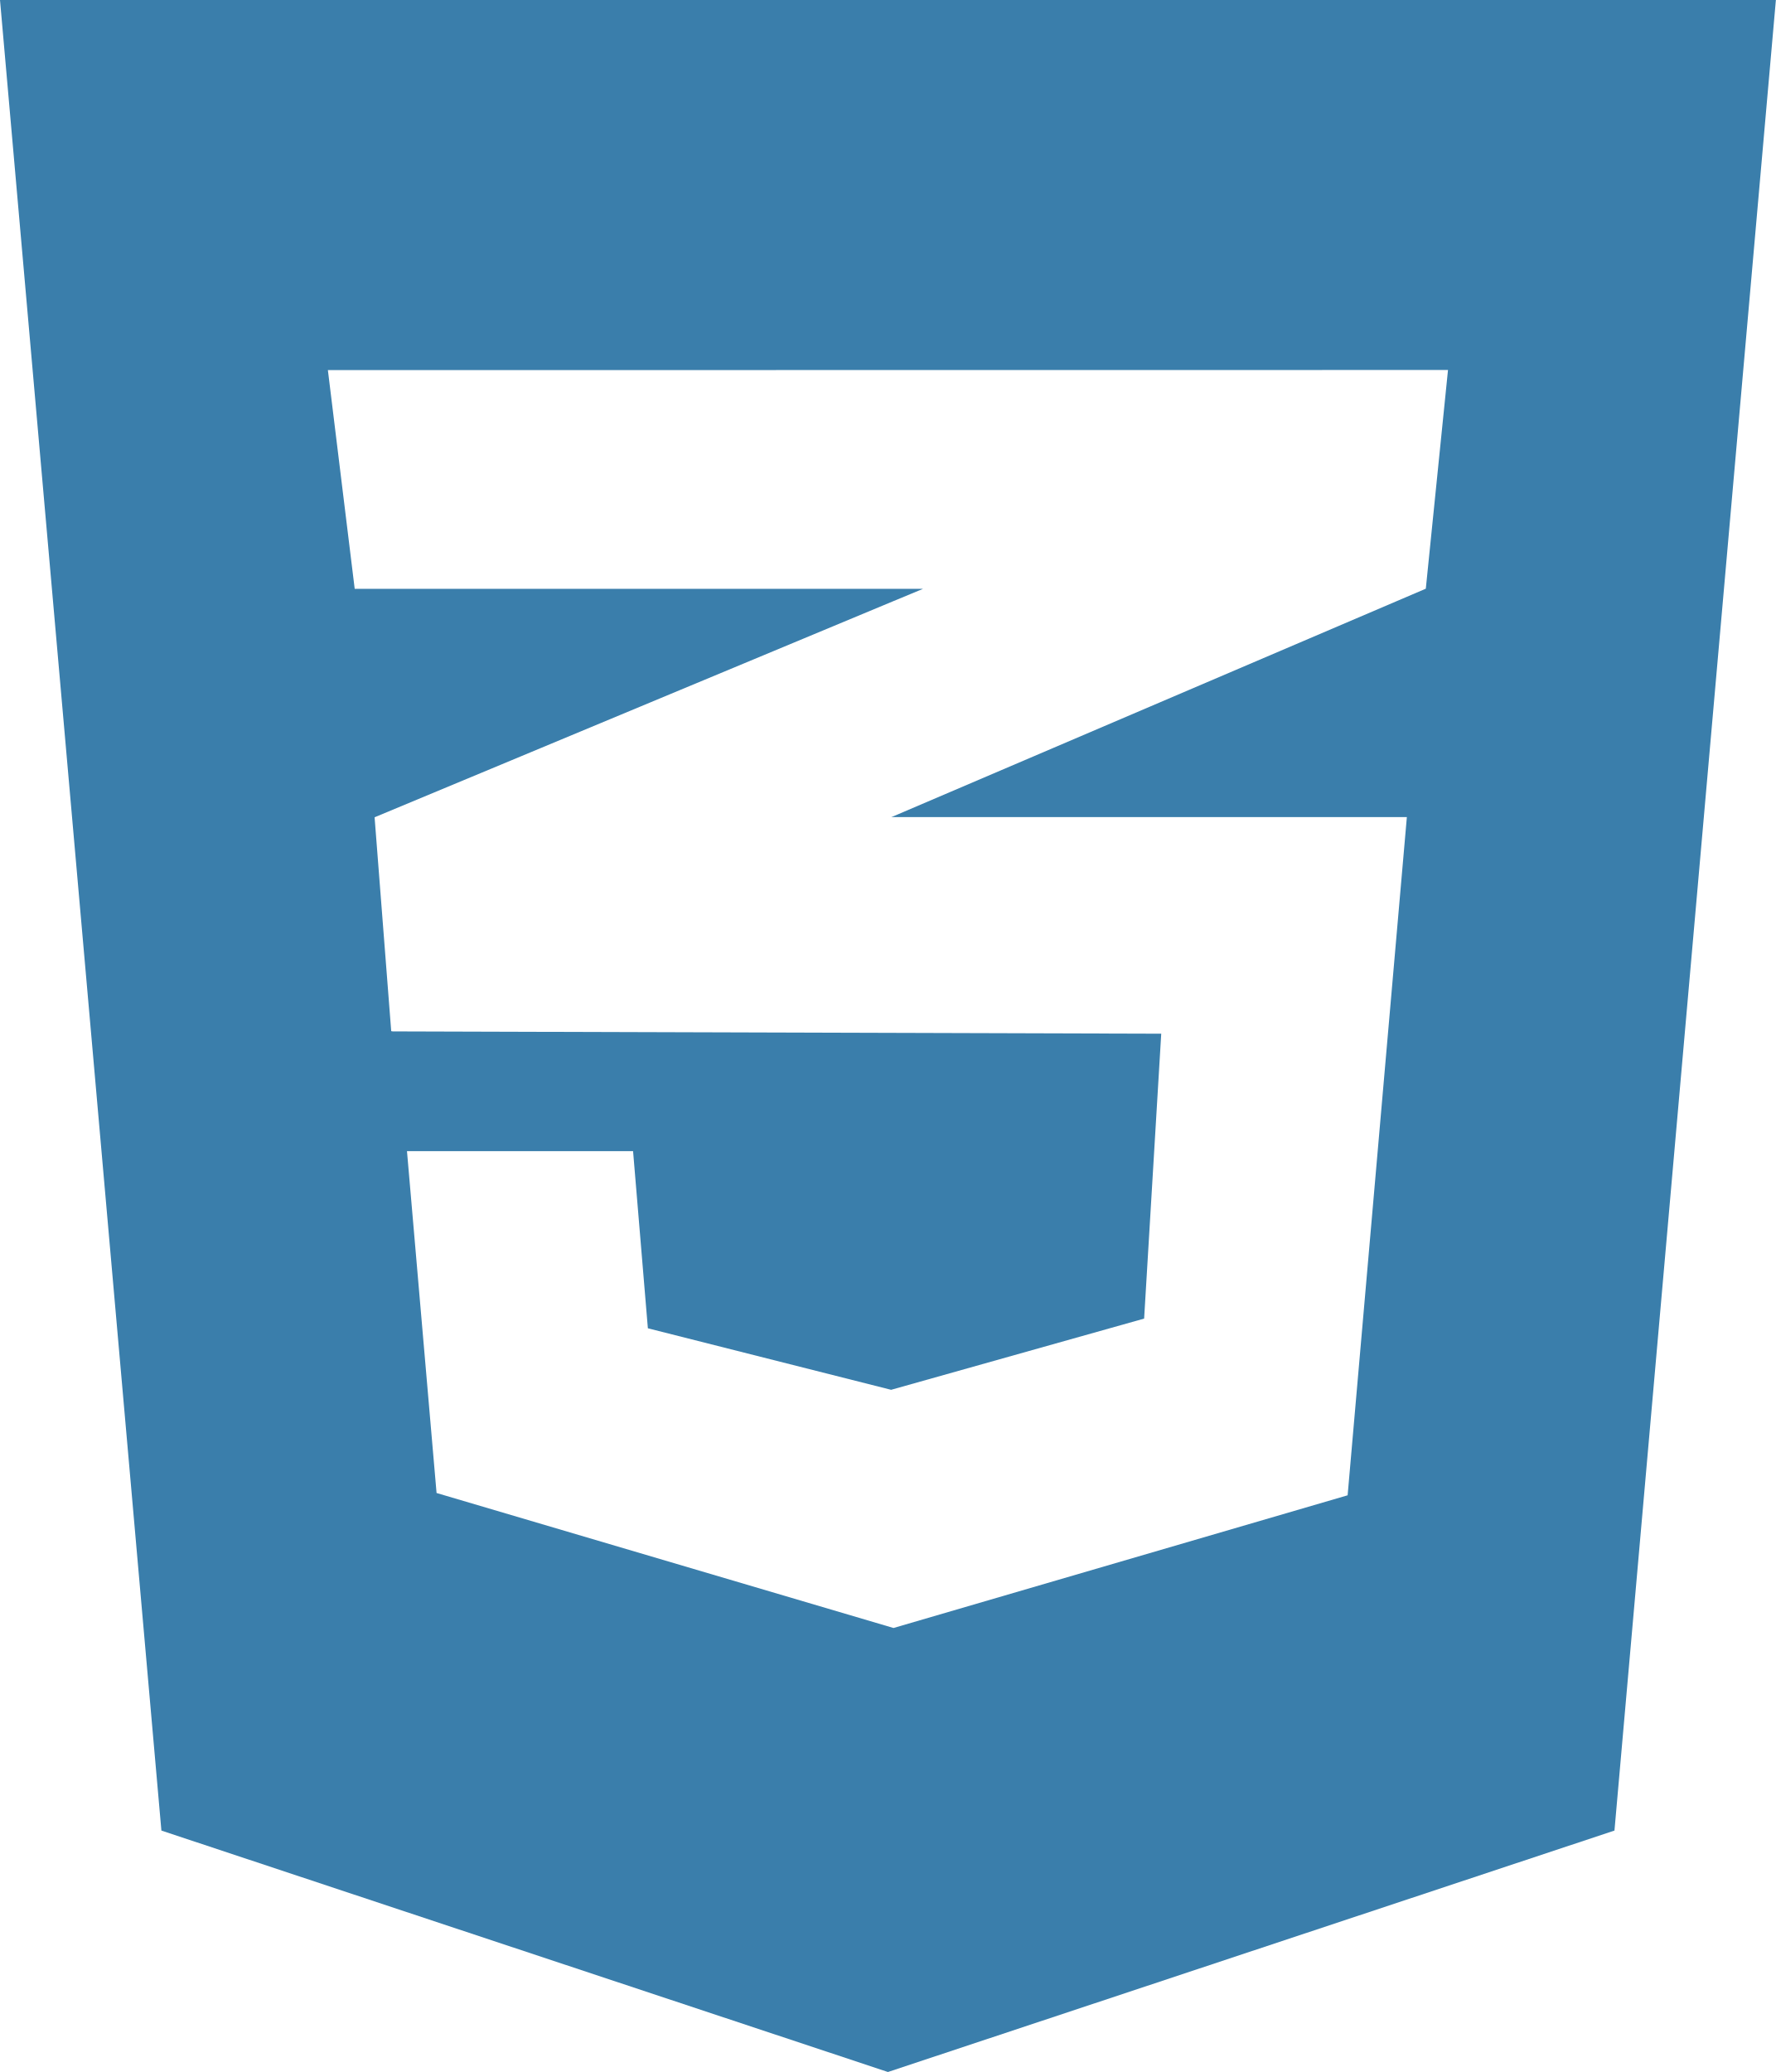
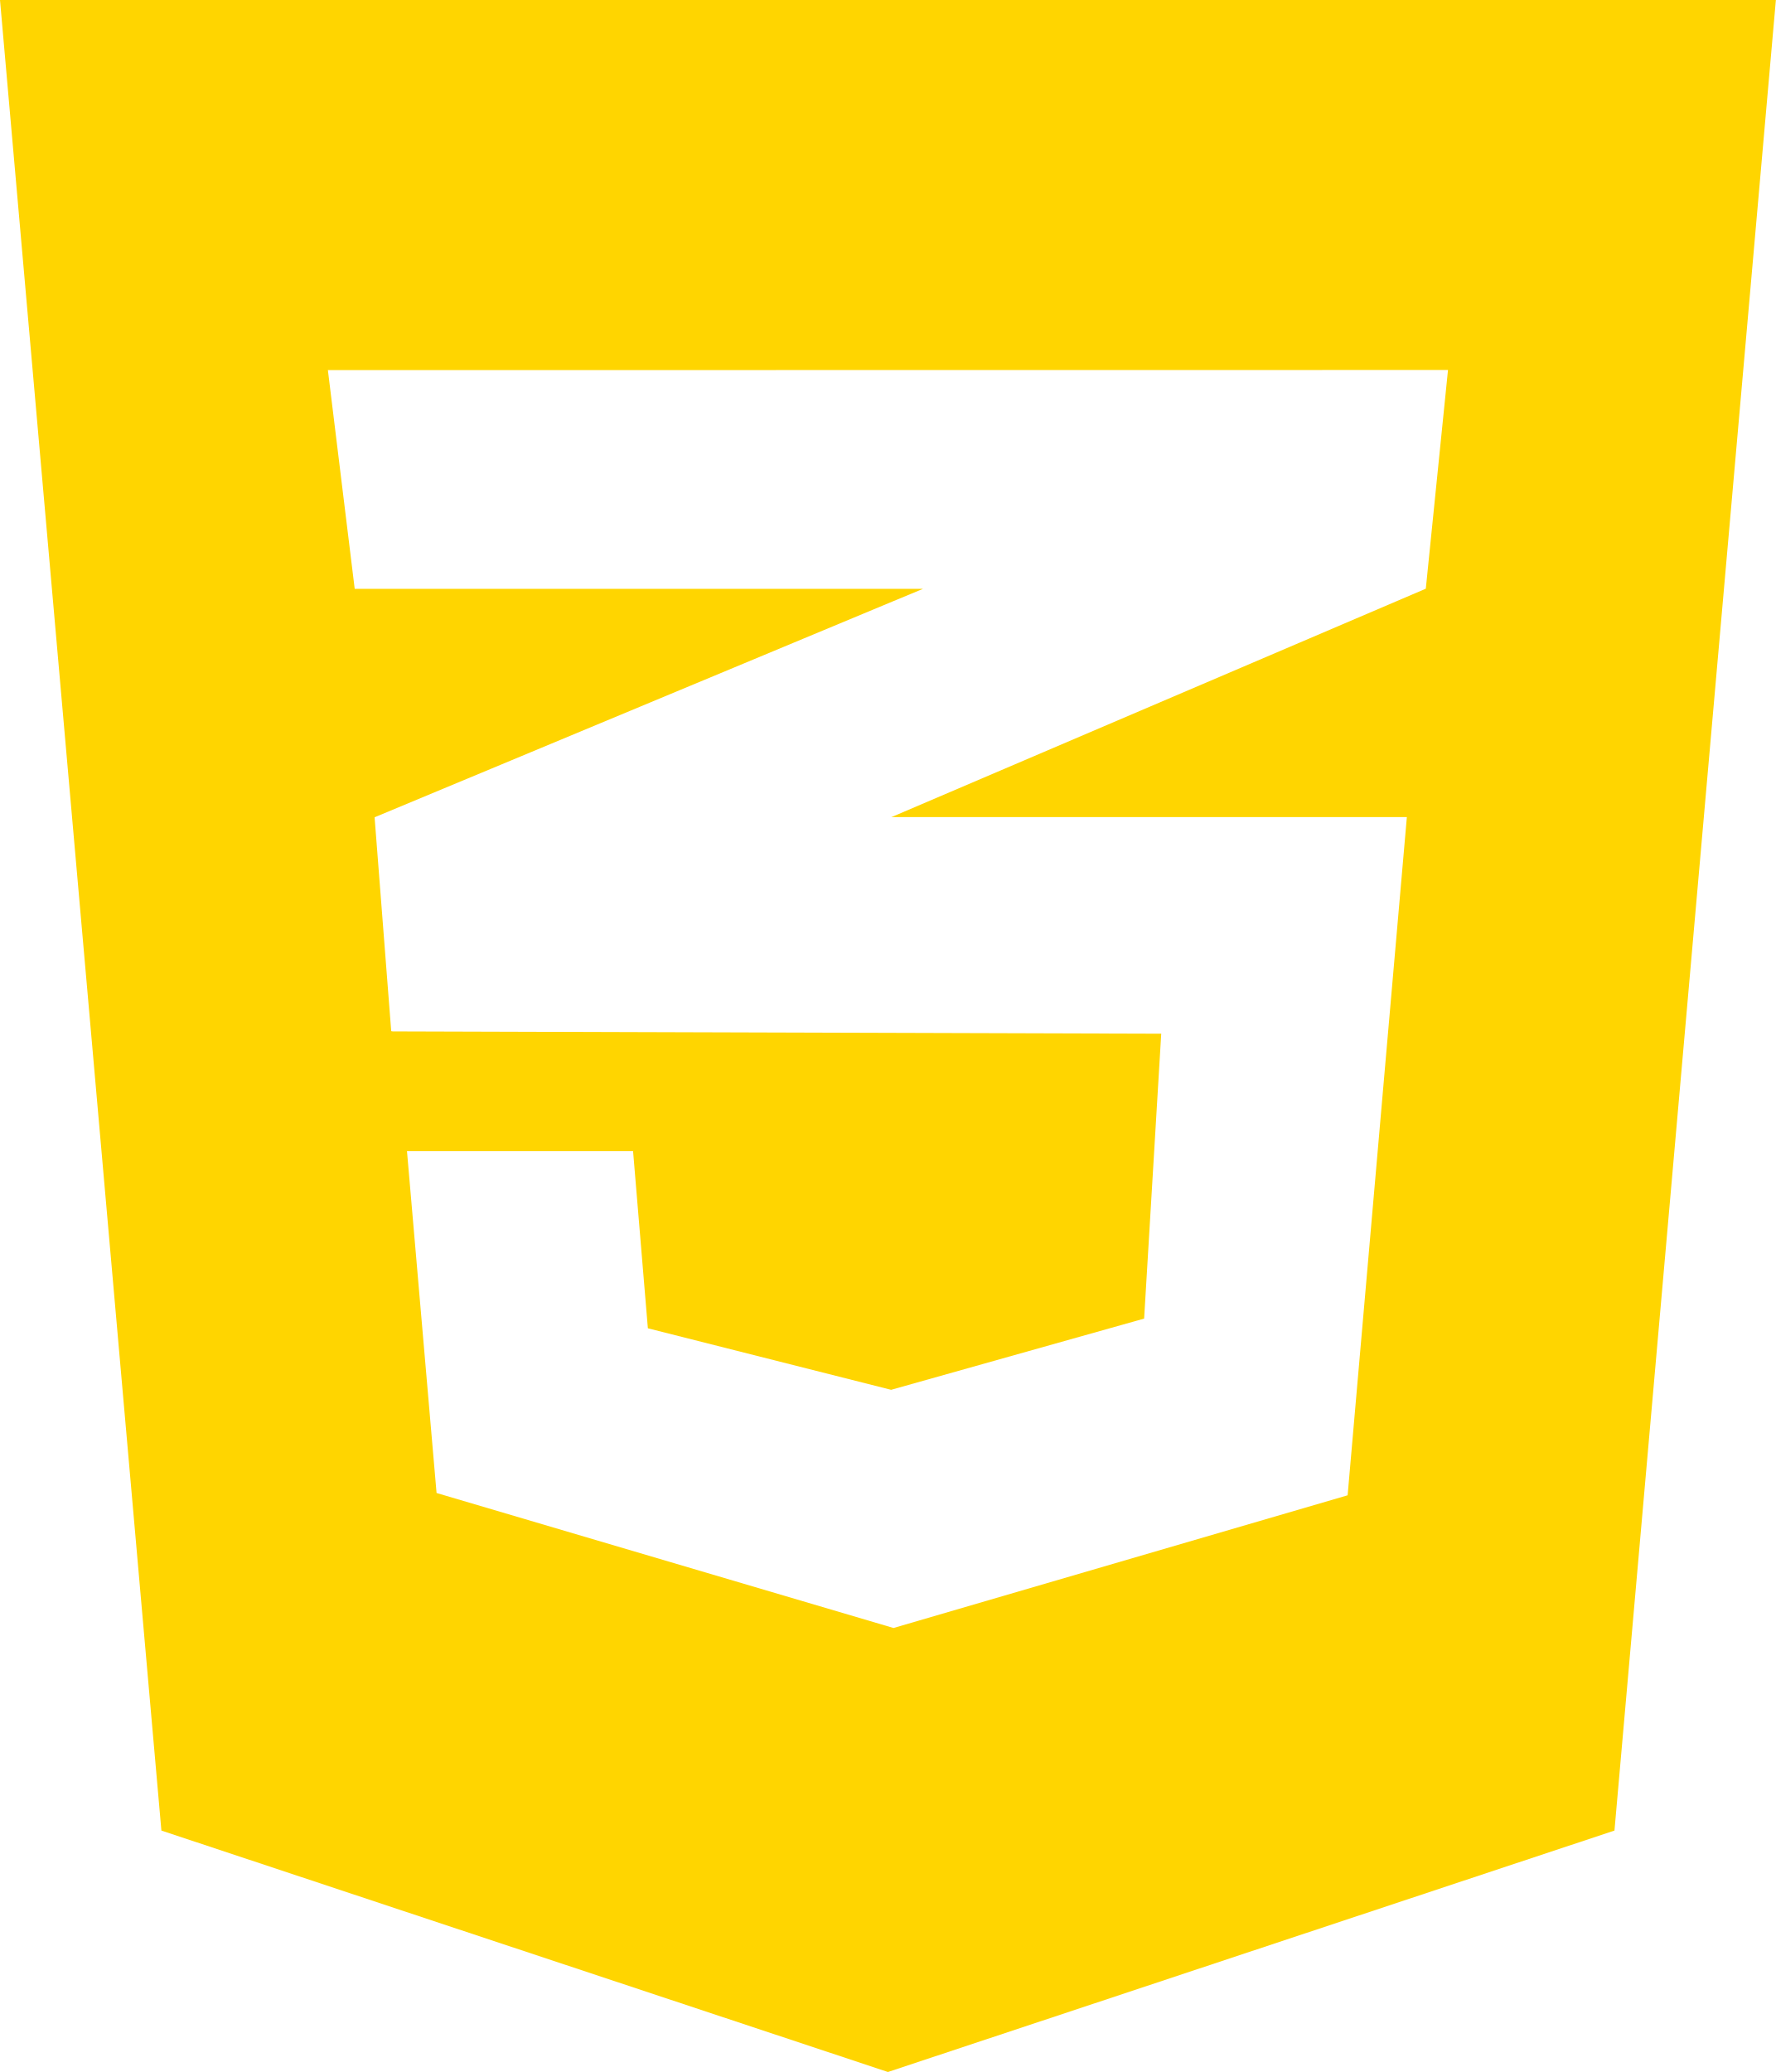
<svg xmlns="http://www.w3.org/2000/svg" width="77.143" height="90" viewBox="0 0 77.143 90">
-   <defs>
-     <style>
-       .cls-1 {
-         fill: #3a7eab;
-       }
-     </style>
-   </defs>
-   <path id="Icon_awesome-css3-alt" data-name="Icon awesome-css3-alt" class="cls-1" d="M0,2.25,7.011,81.763,38.571,92.25l31.56-10.487L77.143,2.25ZM62.9,18.321l-.964,9.5-23.163,9.9-.06.02h22.4L58.54,67.2,38.813,72.964,18.964,67.1,17.679,52.252H27.5l.643,7.694,10.567,2.672L49.7,59.525l.743-12.375-33.408-.1v-.02l-.04.02-.723-9.3,22.52-9.382,1.306-.542H15.408l-1.165-9.5Z" transform="translate(0 -2.25)" />
+   <path id="Icon_awesome-css3-alt" data-name="Icon awesome-css3-alt" d="M0,2.25,7.011,81.763,38.571,92.25l31.56-10.487L77.143,2.25ZM62.9,18.321l-.964,9.5-23.163,9.9-.06.02h22.4L58.54,67.2,38.813,72.964,18.964,67.1,17.679,52.252H27.5l.643,7.694,10.567,2.672L49.7,59.525l.743-12.375-33.408-.1v-.02l-.04.02-.723-9.3,22.52-9.382,1.306-.542H15.408l-1.165-9.5Z" transform="translate(0 -2.25)" fill="#ffd500" />
</svg>
